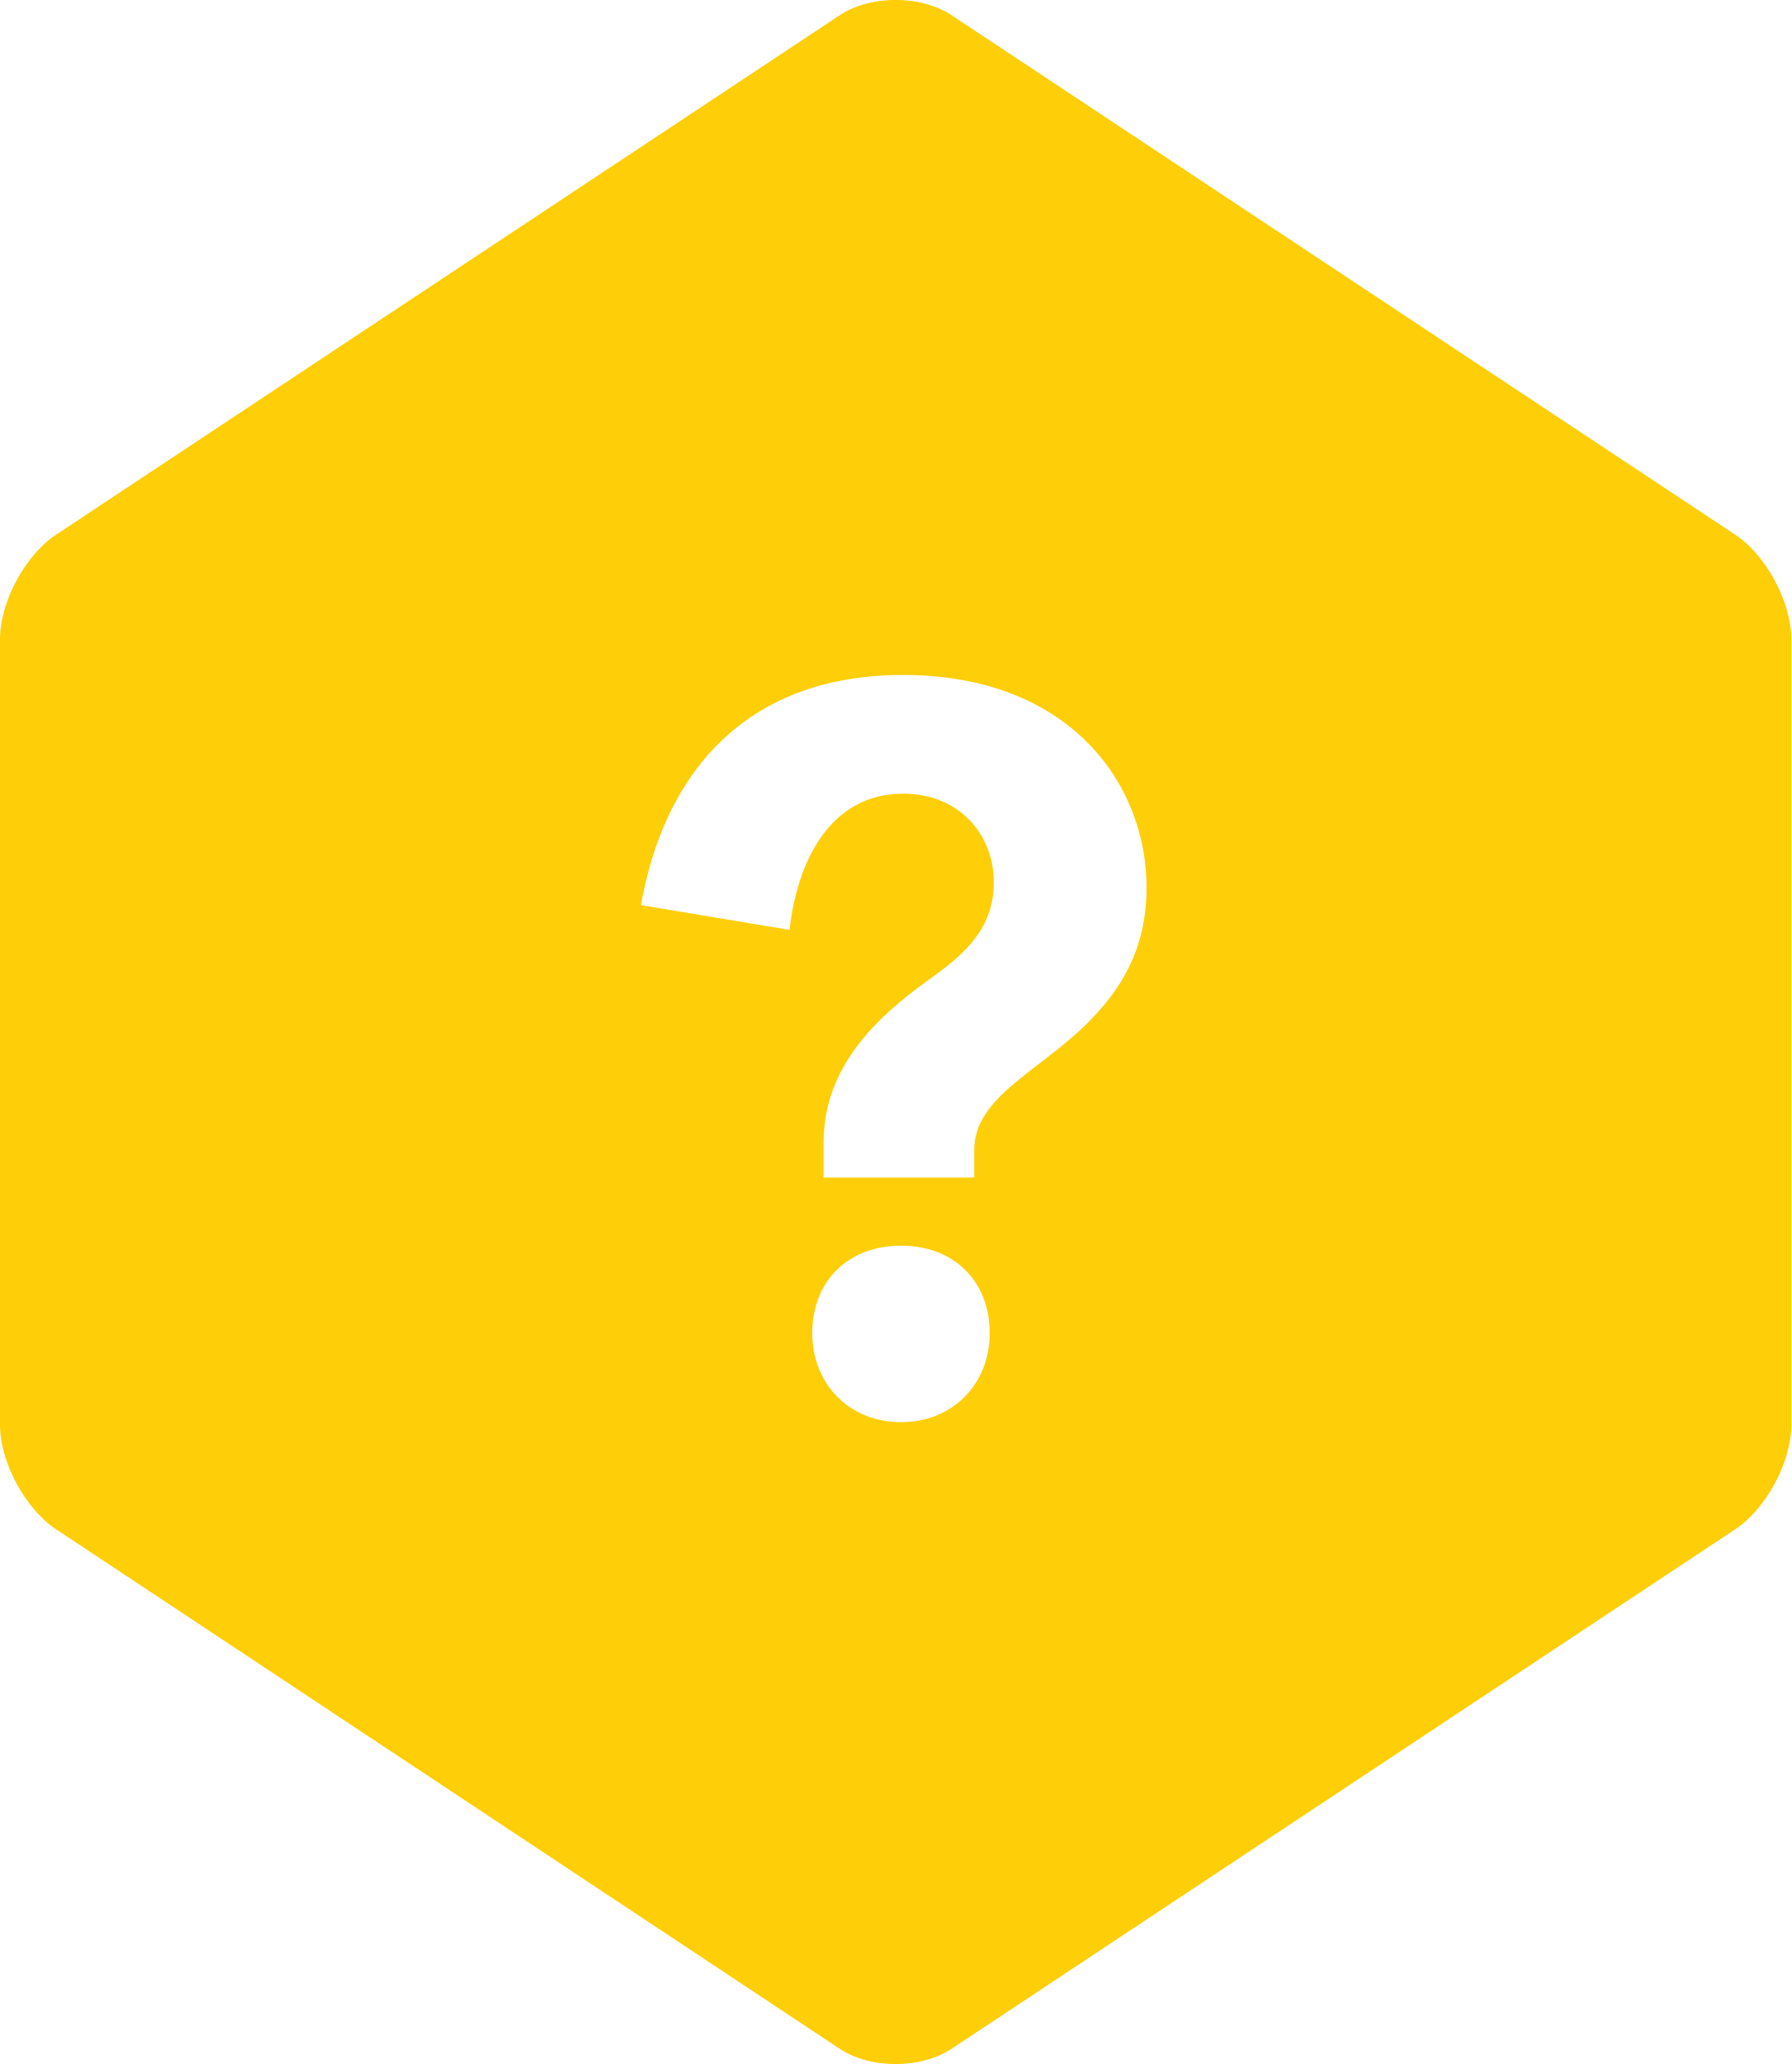
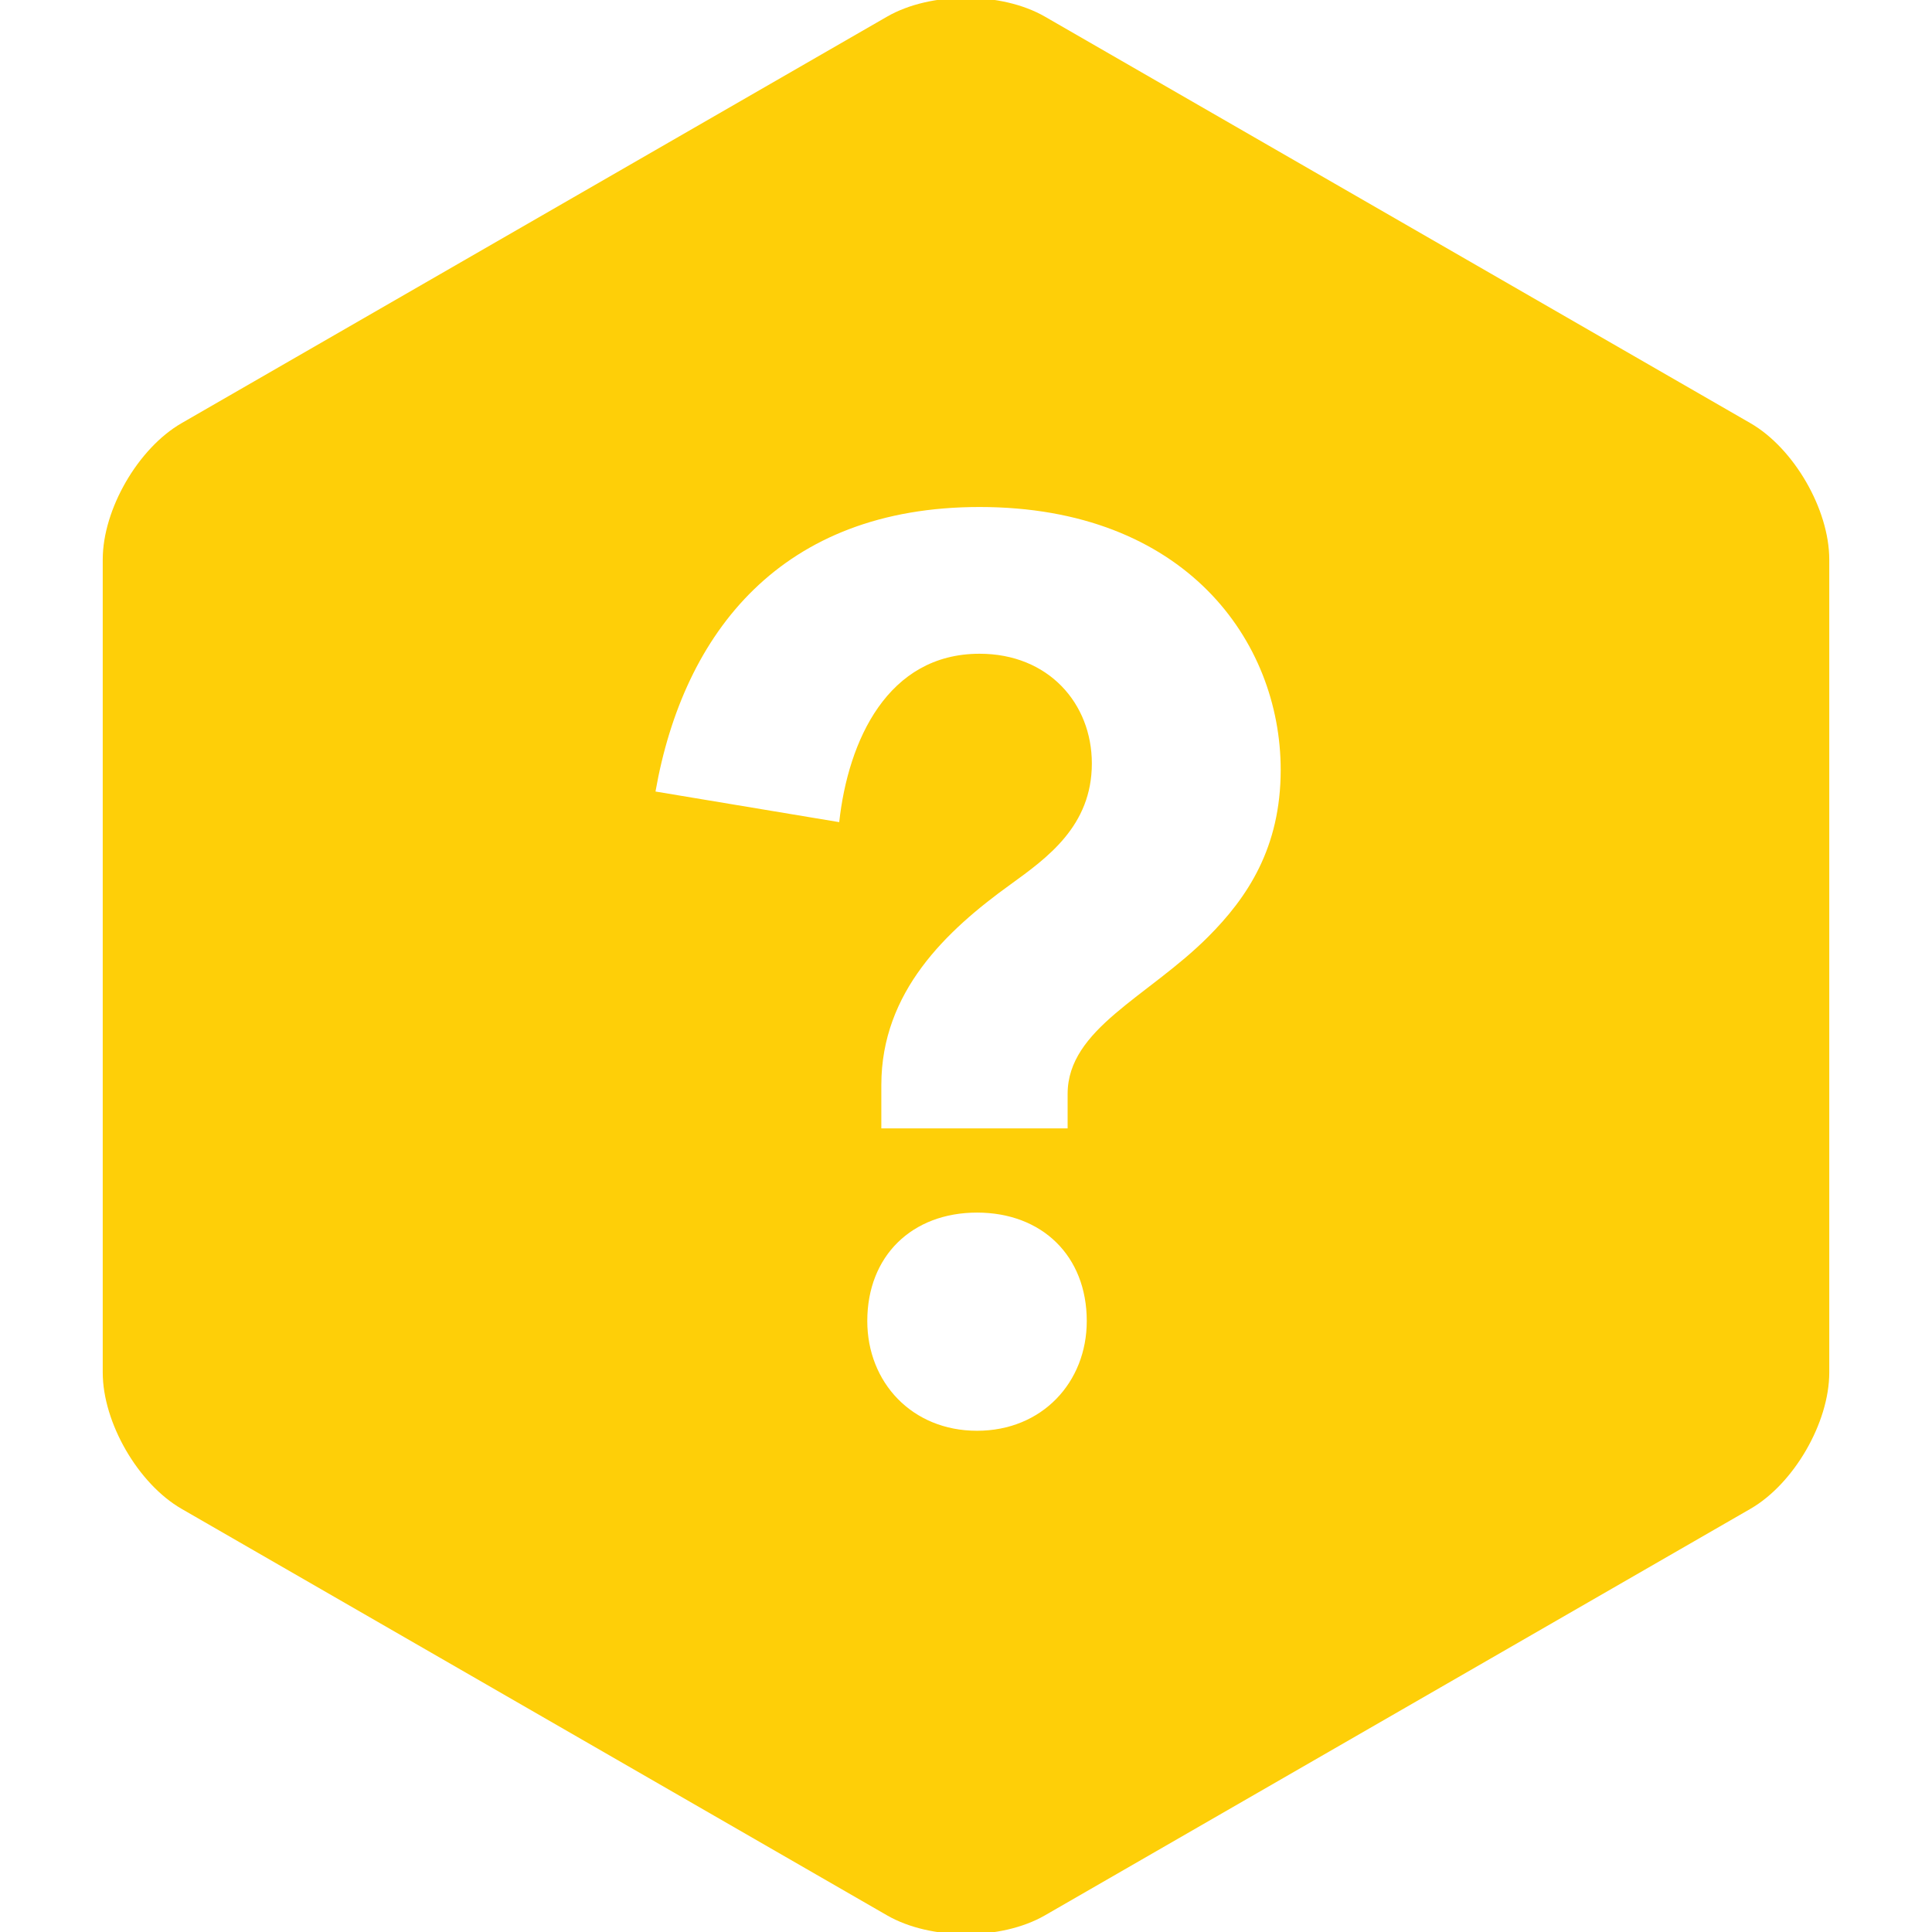
- <svg xmlns="http://www.w3.org/2000/svg" width="250px" height="288px" viewBox="0 0 250 288" version="1.1">
+ <svg xmlns="http://www.w3.org/2000/svg" width="85px" height="85px" viewBox="0 0 85 85" version="1.1">
  <defs />
  <g id="interface" stroke="none" stroke-width="1" fill="none" fill-rule="evenodd">
    <g id="waggle_not_found" fill="#FECF08">
-       <path d="M132.819,2.131 C128.501,-0.731 121.493,-0.727 117.181,2.131 L7.819,74.612 C3.501,77.474 0,83.994 0,89.172 L0,198.828 C0,204.007 3.507,210.529 7.819,213.388 L117.181,285.869 C121.499,288.731 128.507,288.727 132.819,285.869 L242.181,213.388 C246.499,210.526 250,204.006 250,198.828 L250,89.172 C250,83.993 246.493,77.471 242.181,74.612 L132.819,2.131 Z M135.968,164.312 L135.968,160.424 C135.968,153.08 145.04,149.48 151.808,142.712 C156.272,138.248 160.016,132.632 160.016,123.848 C160.016,109.304 149.216,94.184 126.032,94.184 C103.712,94.184 92.624,108.296 89.456,126.296 L110.192,129.752 C111.2,120.536 115.664,110.744 126.032,110.744 C133.808,110.744 138.704,116.36 138.704,123.128 C138.704,130.184 133.664,133.784 129.488,136.808 C122.288,141.992 114.944,148.904 114.944,159.416 L114.944,164.312 L135.968,164.312 Z M113.36,186.056 C113.36,192.968 118.4,198.44 125.744,198.44 C133.088,198.44 138.128,192.968 138.128,186.056 C138.128,178.712 133.088,173.816 125.744,173.816 C118.4,173.816 113.36,178.712 113.36,186.056 Z" id="polygon" />
+       <path d="M39.029,0.731 C40.946,-0.373 44.06,-0.37 45.971,0.731 L77.009,18.616 C78.926,19.72 80.48,22.413 80.48,24.616 L80.48,60.384 C80.48,62.593 78.921,65.283 77.009,66.384 L45.971,84.269 C44.054,85.373 40.94,85.37 39.029,84.269 L7.991,66.384 C6.074,65.28 4.52,62.587 4.52,60.384 L4.52,24.616 C4.52,22.407 6.079,19.717 7.991,18.616 L39.029,0.731 Z M46.971,49.644 L46.971,48.128 C46.971,45.265 50.507,43.862 53.145,41.224 C54.886,39.483 56.345,37.294 56.345,33.87 C56.345,28.2 52.135,22.306 43.097,22.306 C34.396,22.306 30.074,27.807 28.839,34.824 L36.922,36.171 C37.315,32.579 39.055,28.762 43.097,28.762 C46.129,28.762 48.037,30.951 48.037,33.589 C48.037,36.34 46.072,37.743 44.444,38.922 C41.638,40.943 38.775,43.637 38.775,47.735 L38.775,49.644 L46.971,49.644 Z M38.157,58.12 C38.157,60.815 40.122,62.948 42.985,62.948 C45.848,62.948 47.813,60.815 47.813,58.12 C47.813,55.258 45.848,53.349 42.985,53.349 C40.122,53.349 38.157,55.258 38.157,58.12 Z" id="polygon" />
    </g>
  </g>
</svg>
